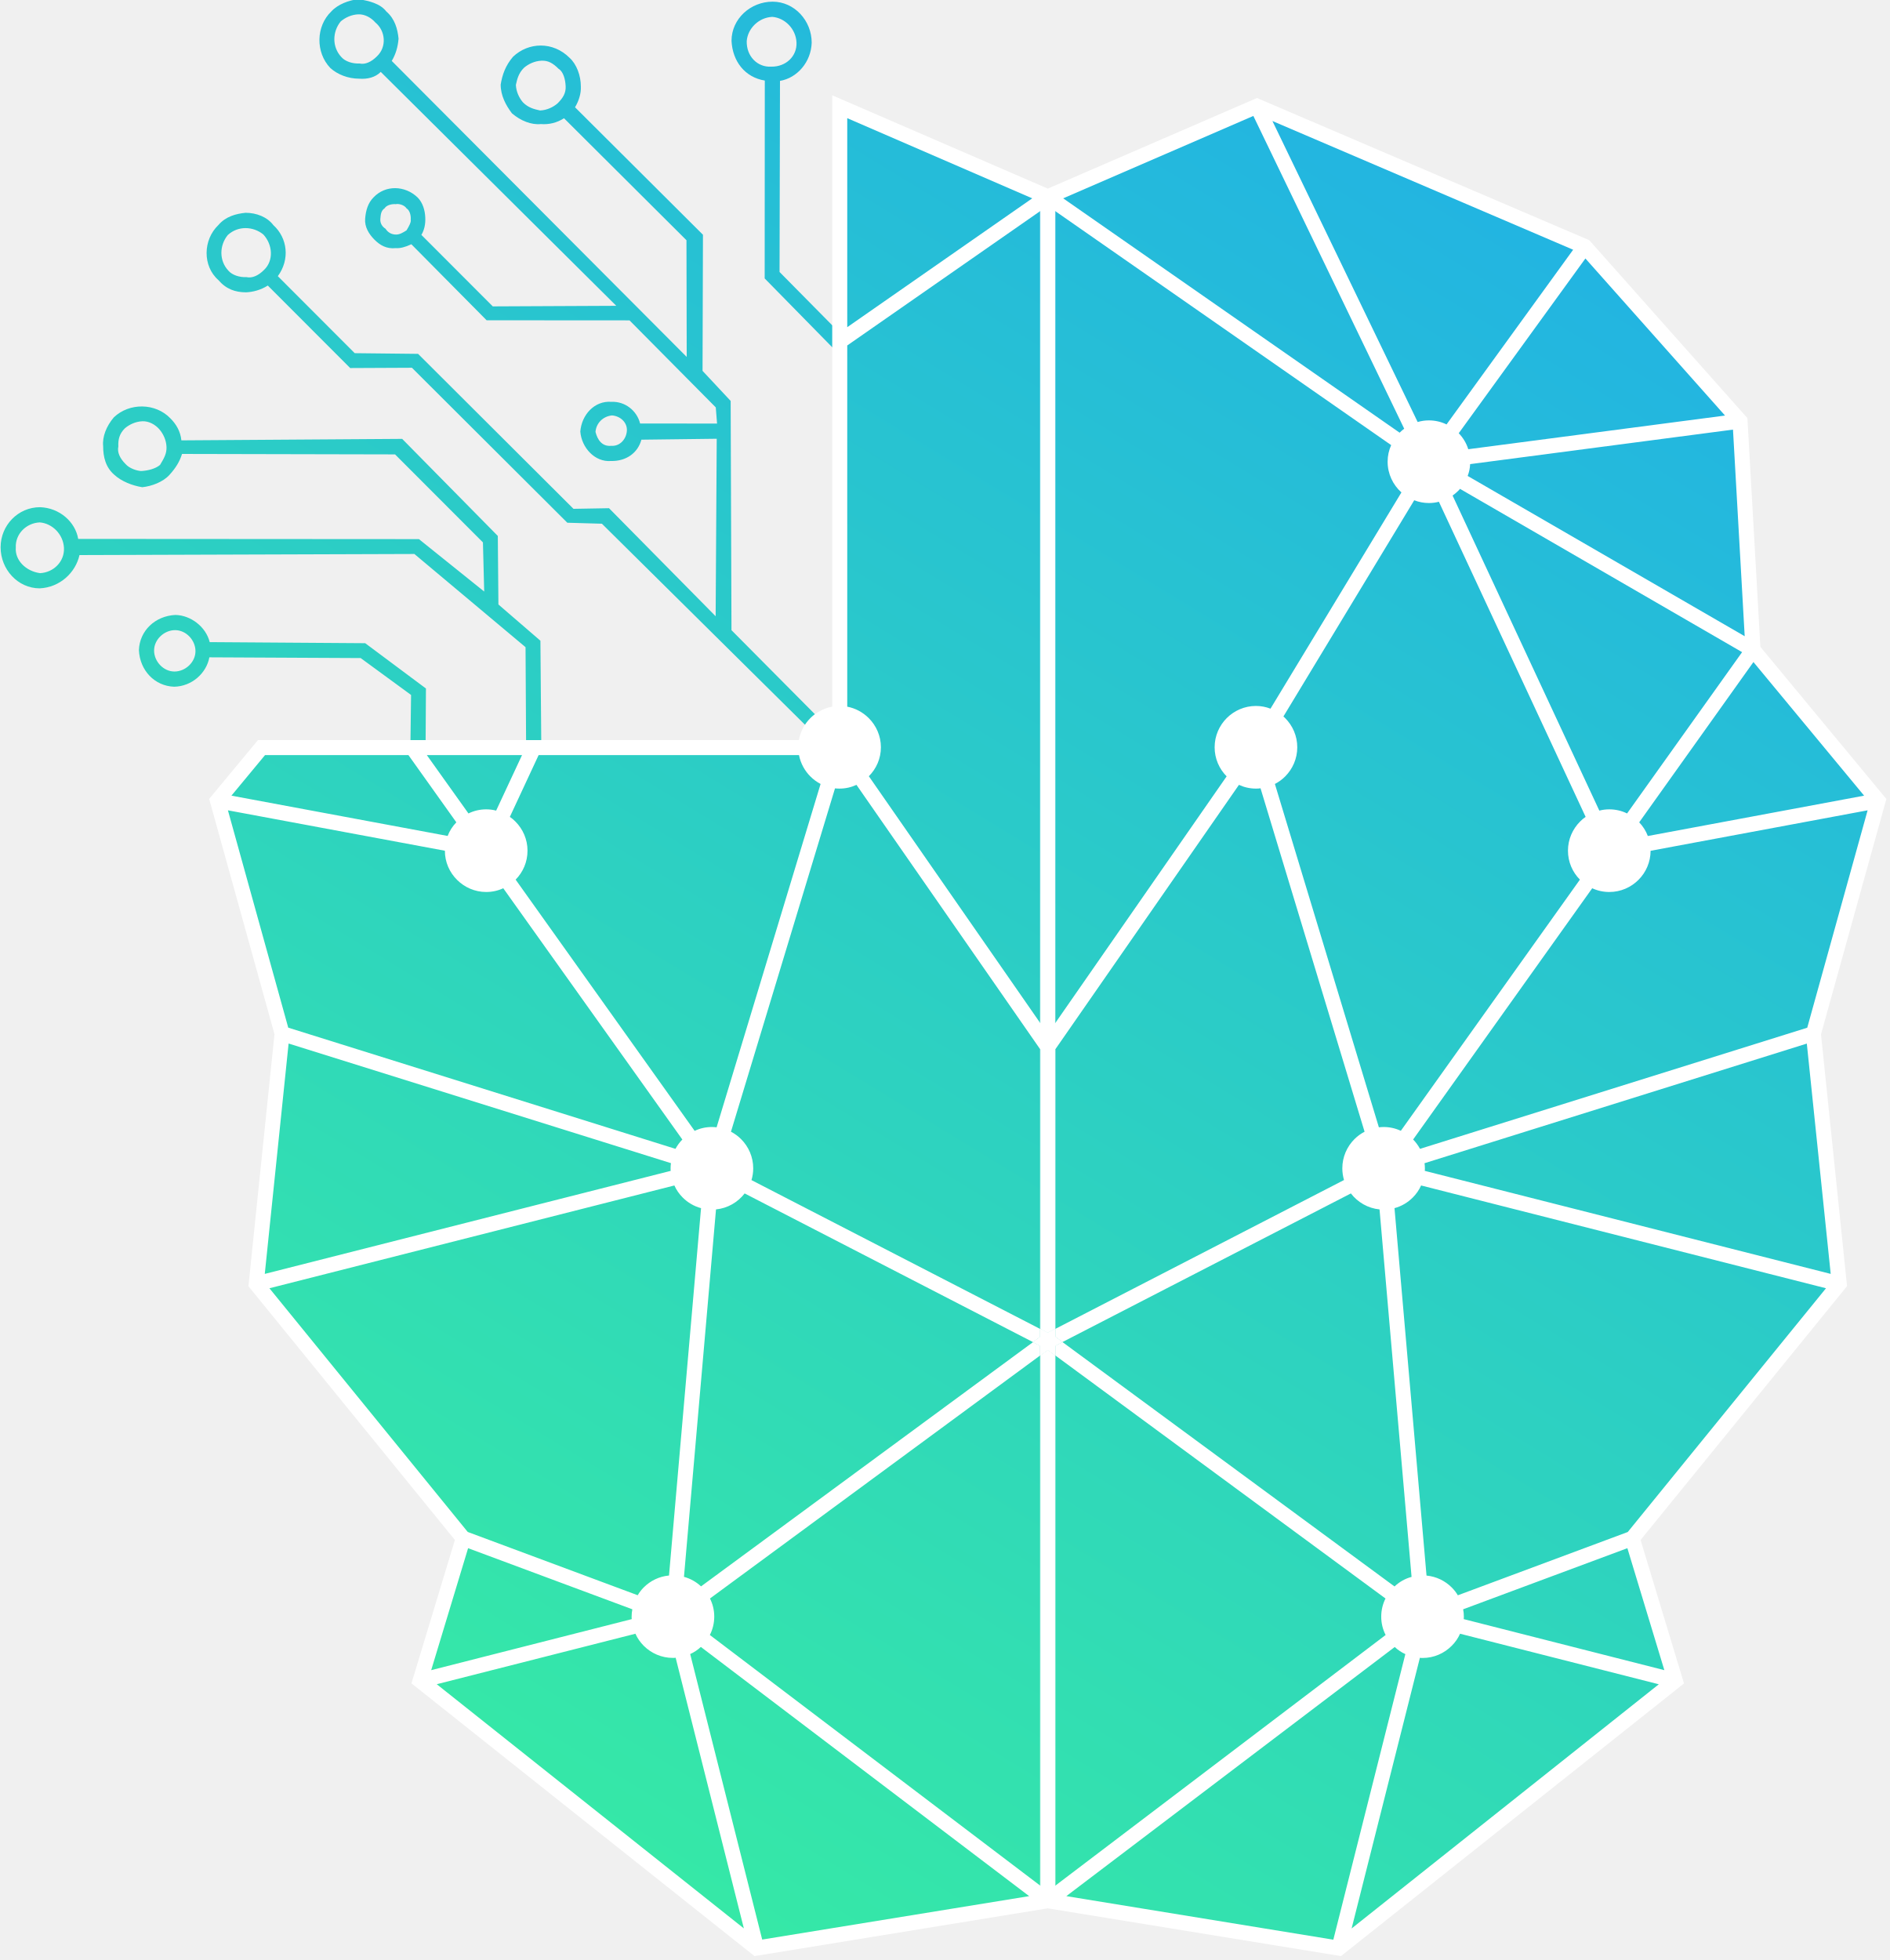
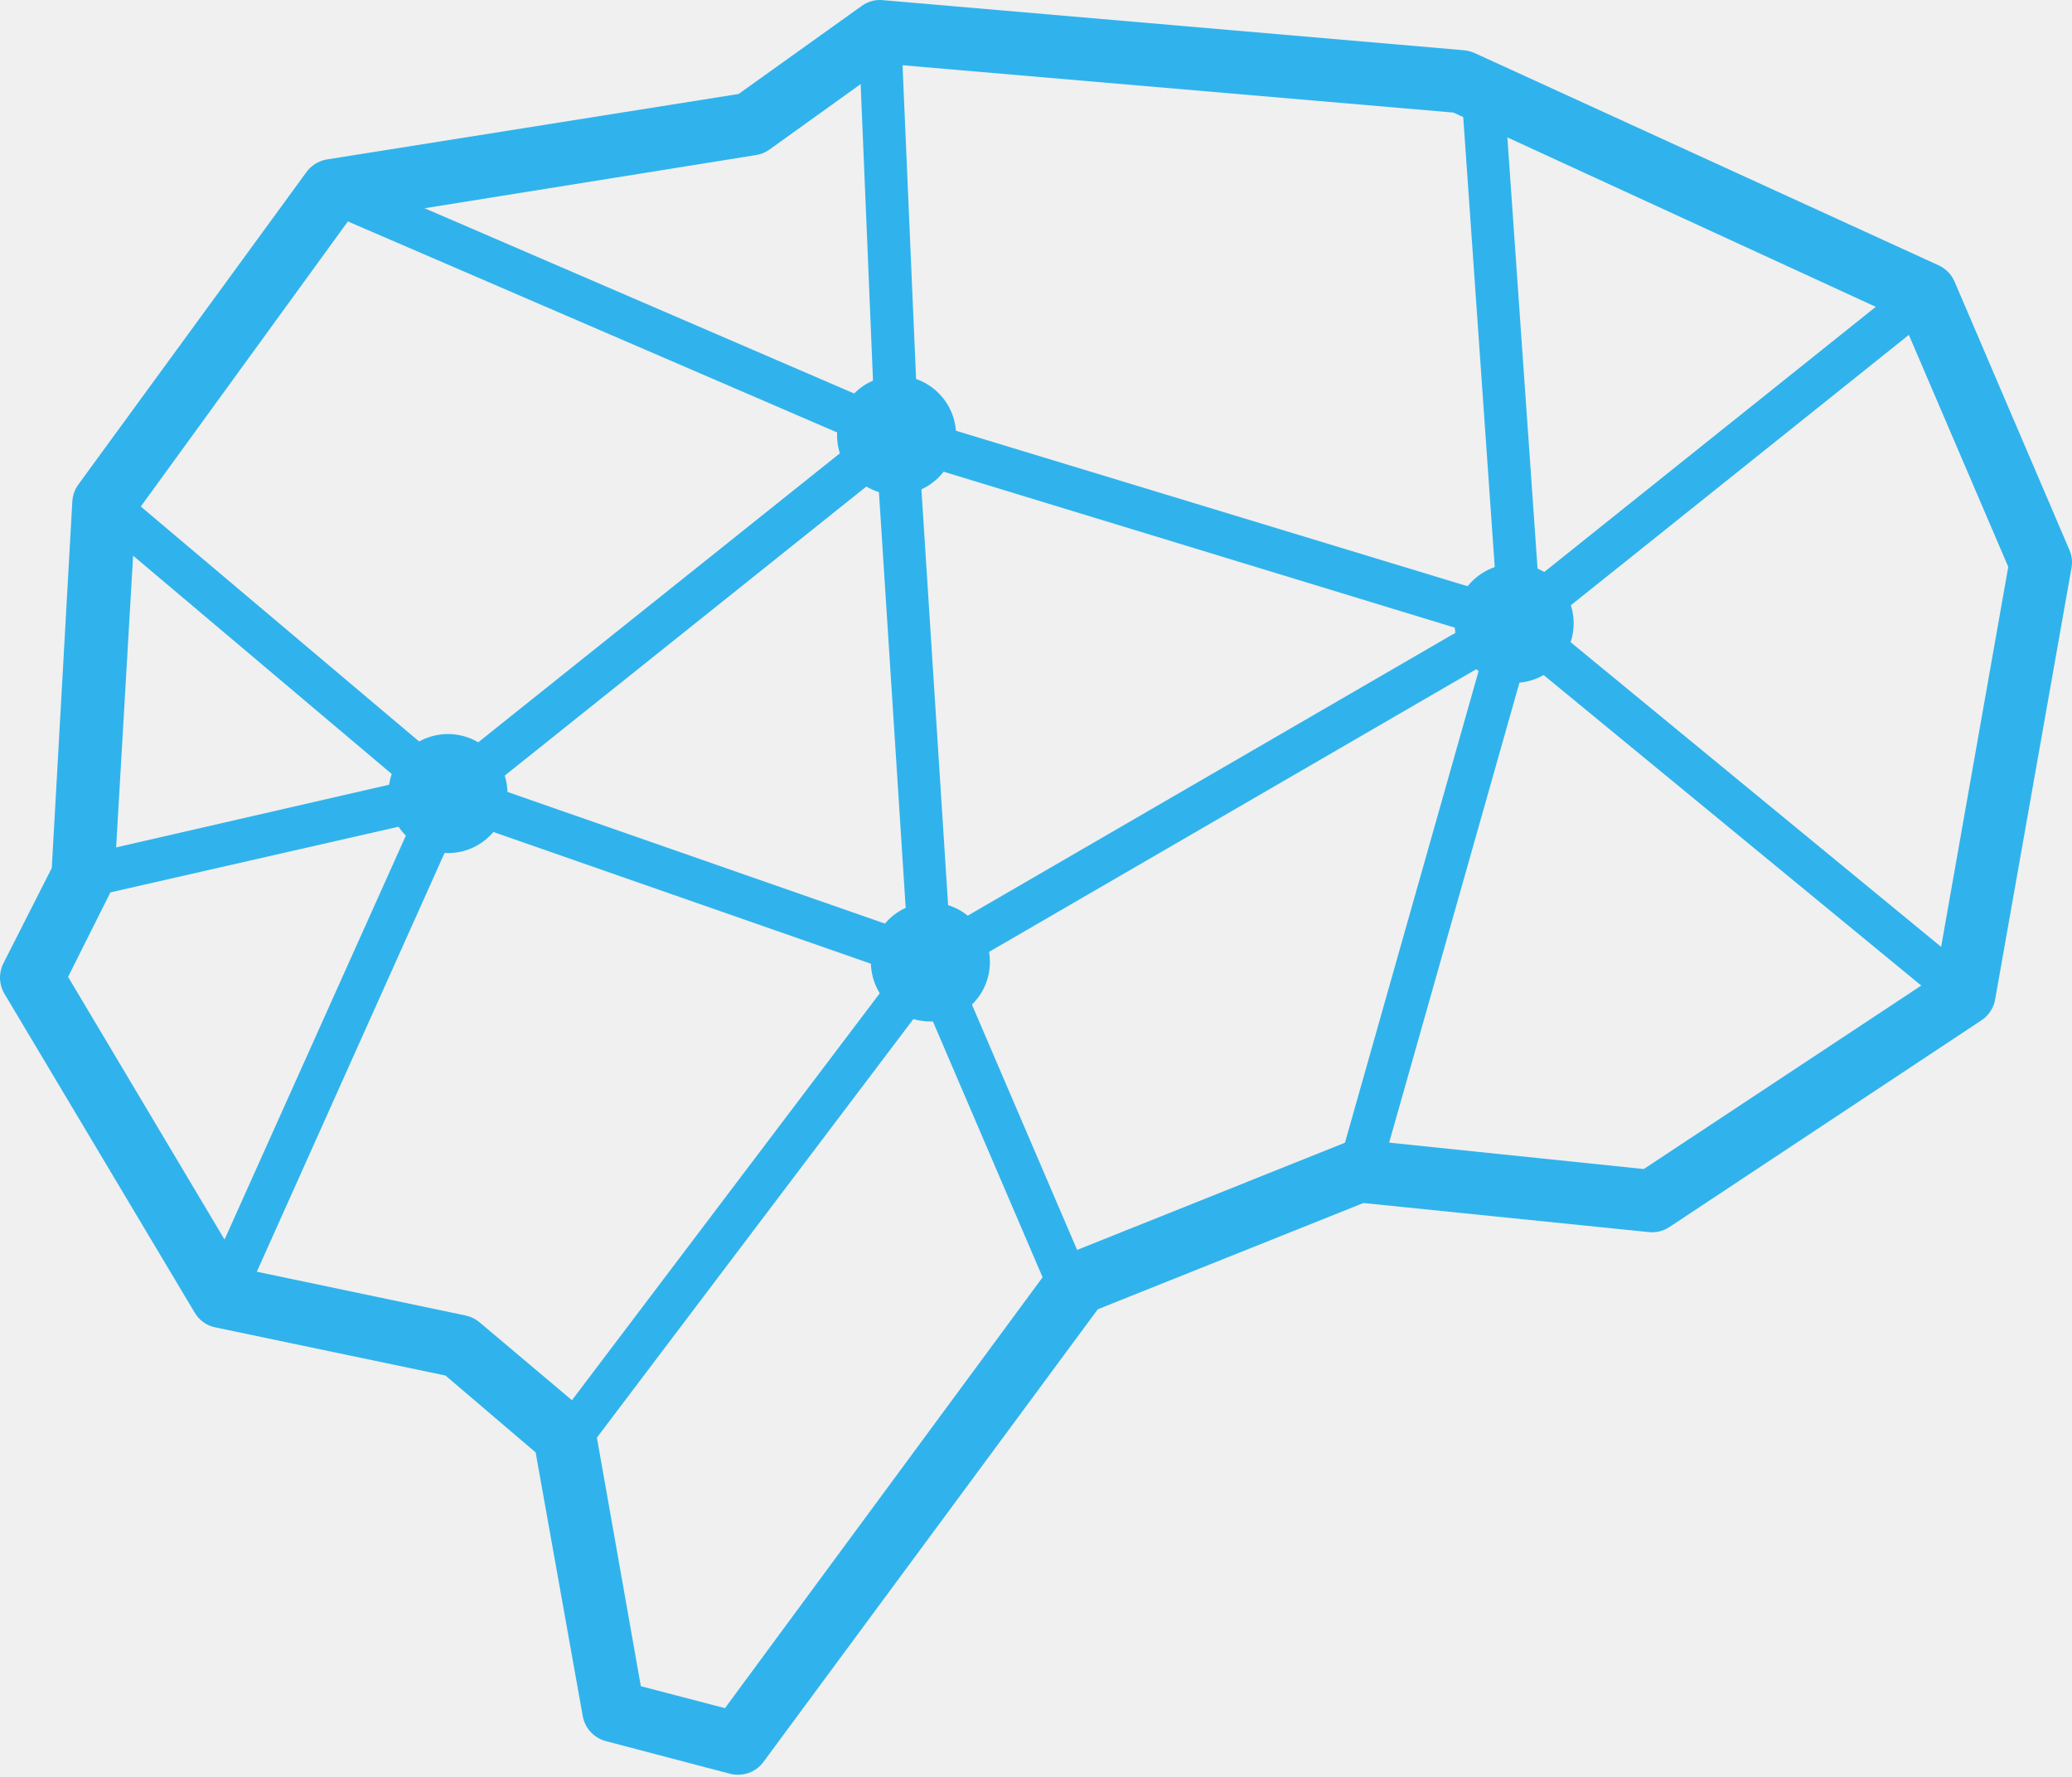
- <svg xmlns="http://www.w3.org/2000/svg" width="100%" height="100%" viewBox="0 0 430 446" version="1.1" xml:space="preserve" style="fill-rule:evenodd;clip-rule:evenodd;stroke-linejoin:round;stroke-miterlimit:1.414;">
-   <g transform="matrix(1,0,0,1,-474.33,-68.182)">
-     <g transform="matrix(220.943,-367.711,-367.711,-220.943,574.496,468.516)">
-       <path d="M0.765,0.527C0.754,0.53 0.742,0.523 0.739,0.512C0.738,0.507 0.739,0.501 0.742,0.496C0.744,0.492 0.747,0.489 0.751,0.488L0.709,0.317L0.675,0.373L0.688,0.425C0.691,0.425 0.694,0.426 0.697,0.428C0.7,0.43 0.703,0.433 0.704,0.437C0.706,0.446 0.701,0.455 0.692,0.457C0.688,0.458 0.684,0.457 0.68,0.455C0.676,0.453 0.674,0.449 0.673,0.445C0.672,0.441 0.672,0.437 0.675,0.433C0.676,0.431 0.678,0.429 0.681,0.427L0.667,0.372L0.706,0.307L0.69,0.244L0.683,0.239L0.662,0.274C0.667,0.279 0.668,0.287 0.664,0.293C0.66,0.301 0.65,0.303 0.642,0.299C0.635,0.294 0.632,0.284 0.637,0.277C0.641,0.27 0.648,0.267 0.655,0.269L0.676,0.235L0.595,0.187L0.615,0.265L0.605,0.281L0.633,0.394L0.616,0.423L0.63,0.479C0.641,0.478 0.65,0.485 0.652,0.495C0.654,0.5 0.653,0.506 0.65,0.511C0.647,0.515 0.643,0.519 0.637,0.52C0.626,0.523 0.614,0.516 0.612,0.505C0.61,0.499 0.611,0.494 0.614,0.489C0.616,0.486 0.619,0.483 0.623,0.481L0.608,0.421L0.625,0.393L0.597,0.28L0.606,0.264L0.566,0.1L0.487,0.23L0.536,0.26L0.541,0.289L0.572,0.308L0.59,0.378L0.529,0.478C0.533,0.481 0.535,0.485 0.536,0.489C0.539,0.5 0.532,0.512 0.521,0.515C0.515,0.516 0.509,0.515 0.505,0.512C0.5,0.509 0.496,0.505 0.495,0.499C0.494,0.494 0.495,0.488 0.497,0.483C0.5,0.479 0.505,0.475 0.51,0.474C0.515,0.473 0.519,0.473 0.523,0.474L0.581,0.377L0.565,0.313L0.543,0.299L0.549,0.343L0.456,0.498C0.463,0.504 0.465,0.515 0.46,0.524C0.454,0.534 0.441,0.537 0.431,0.531C0.421,0.525 0.417,0.512 0.423,0.502C0.429,0.493 0.44,0.49 0.449,0.493L0.541,0.341L0.529,0.265L0.483,0.237L0.456,0.283L0.483,0.299L0.487,0.339L0.445,0.41C0.451,0.416 0.452,0.426 0.448,0.433C0.442,0.442 0.431,0.445 0.422,0.44C0.413,0.434 0.41,0.423 0.415,0.414C0.42,0.406 0.43,0.403 0.438,0.406L0.479,0.337L0.476,0.304L0.452,0.29L0.411,0.358L0.374,0.363L0.286,0.27L0.165,0.214L0.106,0.05L0.03,0.031L0,-0.195L0.101,-0.315L0.101,-0.315L0.159,-0.46L0.373,-0.54L0.426,-0.482L0.598,-0.506L0.705,-0.426L0.828,-0.392L0.863,-0.294L0.963,-0.225L1,-0.107L0.974,0.08L0.876,0.151L0.876,0.151L0.86,0.27L0.758,0.209L0.769,0.252L0.856,0.304C0.862,0.297 0.873,0.295 0.882,0.3C0.892,0.306 0.896,0.319 0.89,0.329C0.884,0.339 0.871,0.343 0.861,0.337C0.852,0.331 0.848,0.321 0.852,0.311L0.762,0.257L0.748,0.203L0.573,0.097L0.593,0.176L0.697,0.239L0.703,0.26L0.765,0.297L0.788,0.39C0.792,0.39 0.796,0.391 0.799,0.393C0.804,0.396 0.808,0.401 0.809,0.406C0.812,0.418 0.805,0.429 0.794,0.432C0.788,0.433 0.783,0.432 0.778,0.43C0.773,0.427 0.77,0.422 0.768,0.417C0.767,0.411 0.768,0.405 0.771,0.401C0.773,0.397 0.776,0.394 0.78,0.392L0.758,0.303L0.705,0.271L0.759,0.486C0.763,0.486 0.767,0.487 0.771,0.489C0.775,0.492 0.779,0.496 0.78,0.502C0.782,0.507 0.78,0.513 0.778,0.518C0.775,0.522 0.77,0.526 0.765,0.527ZM0.747,0.51C0.749,0.517 0.756,0.521 0.763,0.52C0.766,0.519 0.769,0.517 0.771,0.514C0.773,0.511 0.773,0.507 0.772,0.504C0.771,0.497 0.764,0.492 0.757,0.494C0.753,0.495 0.75,0.497 0.749,0.5C0.747,0.503 0.746,0.507 0.747,0.51ZM0.865,0.33C0.871,0.333 0.879,0.331 0.883,0.325C0.886,0.319 0.884,0.311 0.878,0.307C0.872,0.303 0.864,0.305 0.86,0.312C0.856,0.318 0.858,0.326 0.865,0.33ZM0.776,0.415C0.777,0.418 0.779,0.421 0.782,0.423C0.785,0.424 0.788,0.425 0.792,0.424C0.795,0.423 0.798,0.421 0.8,0.418C0.802,0.415 0.802,0.412 0.801,0.408C0.801,0.405 0.798,0.402 0.795,0.4C0.792,0.398 0.789,0.398 0.785,0.399C0.782,0.4 0.779,0.402 0.777,0.405C0.776,0.408 0.775,0.411 0.776,0.415ZM0.681,0.443C0.681,0.445 0.682,0.447 0.684,0.448C0.686,0.449 0.688,0.45 0.69,0.449C0.692,0.449 0.694,0.447 0.695,0.445C0.696,0.444 0.697,0.441 0.696,0.439C0.696,0.437 0.694,0.435 0.692,0.434C0.691,0.433 0.688,0.433 0.686,0.433C0.684,0.434 0.682,0.435 0.681,0.437C0.68,0.439 0.68,0.441 0.681,0.443ZM0.619,0.503C0.621,0.51 0.628,0.514 0.635,0.513C0.642,0.511 0.646,0.504 0.645,0.497C0.643,0.49 0.636,0.485 0.629,0.487C0.625,0.488 0.622,0.49 0.621,0.493C0.619,0.496 0.618,0.5 0.619,0.503ZM0.646,0.292C0.65,0.294 0.655,0.293 0.658,0.289C0.66,0.285 0.659,0.28 0.655,0.278C0.651,0.276 0.646,0.277 0.644,0.281C0.641,0.285 0.643,0.289 0.646,0.292ZM0.503,0.497C0.504,0.501 0.506,0.504 0.509,0.505C0.512,0.507 0.515,0.508 0.519,0.507C0.522,0.506 0.525,0.504 0.527,0.501C0.529,0.498 0.529,0.494 0.528,0.491C0.527,0.488 0.525,0.485 0.522,0.483C0.519,0.481 0.516,0.481 0.512,0.481C0.509,0.482 0.506,0.485 0.504,0.488C0.503,0.49 0.502,0.494 0.503,0.497ZM0.435,0.524C0.441,0.528 0.449,0.526 0.453,0.52C0.456,0.514 0.454,0.506 0.448,0.502C0.442,0.498 0.434,0.5 0.43,0.506C0.427,0.513 0.429,0.521 0.435,0.524ZM0.426,0.433C0.431,0.436 0.438,0.434 0.441,0.429C0.444,0.424 0.442,0.417 0.437,0.414C0.432,0.411 0.425,0.413 0.422,0.418C0.419,0.423 0.421,0.43 0.426,0.433Z" style="fill:url(#_Linear1);fill-rule:nonzero;" />
-     </g>
-     <g transform="matrix(1,0,0,1,714.502,497.247)">
-       <path d="M0,-381.01L-0.055,-381.051L-0.055,-196.209L0,-196.291L0,-381.01ZM-0.055,-190.21L-0.055,-126.656L-1.743,-125.778L-3.404,-126.642L-3.404,-120.657L-1.729,-121.893L-0.055,-120.671L-0.055,0.041L0.014,0L0.014,-190.32L-0.055,-190.21Z" style="fill:white;fill-rule:nonzero;" />
-     </g>
-     <g transform="matrix(1,0,0,1,716.122,371.827)">
-       <path d="M0,1.743L-1.606,2.58L-1.675,2.607L-2.443,3.006L-3.157,1.605L-3.35,1.263L-4.009,-0.028L-3.363,-0.358L-1.675,-1.236L-1.606,-1.263L-1.606,0.562L0,1.743Z" style="fill:white;fill-rule:nonzero;" />
-     </g>
-     <g transform="matrix(1,0,0,1,716.122,375.079)">
-       <path d="M0,-1.509L-1.606,-0.672L-1.606,1.552L-1.675,1.497L-3.35,0.275L-4.146,-0.315L-3.35,-1.4L-3.157,-1.647L-2.114,-3.061L-1.675,-2.731L-1.606,-2.69L0,-1.509Z" style="fill:white;fill-rule:nonzero;" />
-     </g>
-     <g transform="matrix(-0.55238,-0.833592,-0.833592,0.55238,788.071,157.537)">
-       <path d="M-77.073,143.429L-76.973,143.429L76.984,41.409L76.987,41.34L-77.073,143.429Z" style="fill:white;fill-rule:nonzero;" />
-     </g>
-     <g transform="matrix(1,0,0,1,714.447,433.61)">
-       <path d="M0,-63.018L0,-57.034L-1.675,-58.255L-3.35,-57.02L-3.35,63.678L-3.418,63.624L-3.418,-126.696L-3.35,-126.614L-3.35,-63.004L-1.688,-62.14L0,-63.018Z" style="fill:white;fill-rule:nonzero;" />
-     </g>
-     <g transform="matrix(1,0,0,1,713.432,373.612)">
-       <path d="M0,-1.798L-0.659,-0.522L-0.838,-0.179L-1.565,1.235L-2.334,0.837L-2.402,0.809L-4.009,-0.027L-2.402,-1.208L-2.402,-3.033L-2.334,-3.006L-0.673,-2.142L0,-1.798Z" style="fill:white;fill-rule:nonzero;" />
-     </g>
-     <g transform="matrix(1,0,0,1,844.781,186.38)">
-       <path d="M0,230.401L-0.014,230.415L-38.682,244.814C-39.065,244.155 -39.532,243.565 -40.068,243.03C-41.564,241.534 -43.568,240.532 -45.806,240.326L-53.095,156.717C-51.502,156.291 -50.074,155.44 -48.936,154.301C-48.139,153.505 -47.494,152.585 -47.041,151.556L45.105,174.946L0,230.401ZM8.318,261.849L-37.336,250.236C-37.309,250.045 -37.309,249.866 -37.309,249.673C-37.309,249.097 -37.363,248.534 -37.474,247.999L-0.096,234.093L8.318,261.849ZM-62.854,320.627L-47.315,259.035C-47.109,259.076 -46.918,259.076 -46.712,259.076C-44.117,259.076 -41.771,258.019 -40.068,256.303C-39.271,255.507 -38.627,254.588 -38.174,253.558L7.056,265.061L-62.854,320.627ZM-67.014,323.179L-127.781,313.269L-53.039,256.578C-52.326,257.251 -51.516,257.799 -50.624,258.198L-67.014,323.179ZM-130.334,310.908L-130.334,190.196L-132.009,188.974L-133.684,190.21L-133.684,310.908L-133.752,310.853L-208.905,253.846C-208.26,252.584 -207.903,251.156 -207.903,249.66C-207.903,248.191 -208.247,246.791 -208.878,245.542L-133.752,190.251L-133.752,188.041L-135.358,187.204L-210.909,242.783C-211.994,241.767 -213.325,241.012 -214.794,240.614L-207.505,157.005C-204.856,156.744 -202.522,155.372 -200.985,153.367L-135.358,187.204L-133.752,186.023L-133.752,184.198L-199.434,150.334C-199.173,149.483 -199.036,148.59 -199.036,147.657C-199.036,145.063 -200.093,142.716 -201.795,141.013C-202.467,140.341 -203.25,139.764 -204.101,139.325L-180.422,61.193C-180.08,61.234 -179.736,61.248 -179.393,61.248C-178.021,61.248 -176.716,60.946 -175.536,60.397L-133.752,120.533L-133.684,120.616L-133.684,184.225L-132.022,185.089L-130.334,184.212L-130.334,120.657L-130.266,120.547L-88.495,60.397C-87.314,60.946 -86.011,61.248 -84.624,61.248C-84.268,61.248 -83.925,61.234 -83.581,61.18L-59.903,139.325C-60.754,139.764 -61.536,140.341 -62.209,141.013C-63.911,142.716 -64.968,145.063 -64.968,147.657C-64.968,148.577 -64.831,149.469 -64.584,150.32L-130.266,184.184L-130.266,186.009L-128.659,187.19L-63.019,153.367C-61.481,155.372 -59.147,156.744 -56.499,157.005L-49.21,240.628C-50.679,241.012 -51.996,241.767 -53.081,242.797L-53.095,242.797L-128.659,187.19L-130.266,188.027L-130.266,190.251L-55.14,245.542C-55.771,246.791 -56.114,248.191 -56.114,249.673C-56.114,251.17 -55.758,252.584 -55.112,253.846L-130.266,310.867L-130.334,310.908ZM-196.991,323.152L-213.38,258.184C-212.488,257.786 -211.664,257.237 -210.951,256.564L-136.236,313.269L-196.991,323.152ZM-271.06,265.047L-225.844,253.558C-225.391,254.588 -224.732,255.521 -223.95,256.303C-222.248,258.005 -219.9,259.062 -217.306,259.062C-217.1,259.062 -216.894,259.062 -216.688,259.021L-201.164,320.613L-271.06,265.047ZM-263.921,234.093L-226.544,247.999C-226.654,248.534 -226.708,249.097 -226.708,249.66C-226.708,249.852 -226.708,250.045 -226.681,250.236L-272.322,261.849L-263.921,234.093ZM-309.137,174.946L-216.977,151.556C-216.523,152.585 -215.878,153.505 -215.082,154.301C-213.943,155.44 -212.515,156.291 -210.909,156.717L-218.198,240.312C-220.436,240.518 -222.44,241.506 -223.95,243.016C-224.485,243.551 -224.952,244.155 -225.322,244.8L-264.004,230.401L-309.137,174.946ZM-304.772,119.257L-217.759,146.477C-217.814,146.861 -217.841,147.259 -217.841,147.657C-217.841,147.849 -217.841,148.042 -217.814,148.234L-310.194,171.679L-304.772,119.257ZM-318.581,66.19L-269.206,75.387C-269.206,77.981 -268.149,80.315 -266.434,82.017C-264.731,83.719 -262.384,84.776 -259.804,84.776C-258.417,84.776 -257.1,84.474 -255.919,83.924L-215.247,140.986L-215.165,141.109C-215.782,141.727 -216.304,142.441 -216.729,143.224L-304.854,115.647L-318.581,66.19ZM-310.139,53.63L-277.497,53.63L-266.598,68.922C-267.463,69.814 -268.136,70.857 -268.575,72.024L-317.785,62.854L-310.139,53.63ZM-251.65,53.63L-257.539,66.258C-258.266,66.066 -259.021,65.97 -259.804,65.97C-261.245,65.97 -262.618,66.299 -263.839,66.903L-273.311,53.63L-251.65,53.63ZM-188.617,53.63C-188.247,55.51 -187.327,57.185 -186.023,58.489C-185.351,59.162 -184.568,59.738 -183.703,60.191L-207.368,138.323C-207.725,138.282 -208.082,138.255 -208.438,138.255C-209.839,138.255 -211.17,138.556 -212.364,139.133L-253.105,81.962C-251.43,80.273 -250.401,77.94 -250.401,75.373C-250.401,72.792 -251.458,70.445 -253.16,68.743C-253.544,68.345 -253.97,67.988 -254.423,67.686L-247.875,53.63L-188.617,53.63ZM-177.636,-39.587L-133.752,-70.143L-133.697,-70.184L-133.697,114.631L-133.752,114.548L-172.722,58.434C-171.034,56.746 -169.977,54.426 -169.977,51.845C-169.977,49.265 -171.034,46.918 -172.75,45.202C-174.081,43.884 -175.755,42.964 -177.636,42.608L-177.636,-39.587ZM-177.636,-91.309L-135.536,-73.067L-177.636,-43.746L-177.636,-91.309ZM-130.334,-70.184L-130.279,-70.143L-53.85,-16.911C-54.371,-15.758 -54.659,-14.481 -54.659,-13.136C-54.659,-10.364 -53.438,-7.851 -51.516,-6.149L-81.316,43.061C-82.346,42.662 -83.458,42.443 -84.624,42.443C-87.219,42.443 -89.566,43.5 -91.269,45.202C-92.971,46.904 -94.027,49.251 -94.027,51.845C-94.027,54.426 -92.984,56.759 -91.296,58.462L-130.279,114.576L-130.334,114.658L-130.334,-70.184ZM-85.215,-91.817L-50.885,-20.645C-51.241,-20.384 -51.585,-20.082 -51.9,-19.766C-51.914,-19.752 -51.914,-19.752 -51.928,-19.739L-128.495,-73.067L-85.215,-91.817ZM-12.437,-61.371L-41.248,-21.62C-42.47,-22.209 -43.829,-22.539 -45.257,-22.539C-46.148,-22.539 -47,-22.415 -47.823,-22.168L-80.877,-90.664L-12.437,-61.371ZM22.127,-23.637L-36.307,-15.978C-36.732,-17.35 -37.487,-18.599 -38.476,-19.615L-9.649,-59.381L22.127,-23.637ZM26.603,26.575L-36.444,-9.897C-36.114,-10.734 -35.923,-11.64 -35.881,-12.587L23.939,-20.439L26.603,26.575ZM28.593,32.45L53.781,62.854L4.558,72.037C4.118,70.871 3.445,69.814 2.595,68.922L28.593,32.45ZM-39.876,-5.436C-39.423,-5.751 -38.997,-6.108 -38.613,-6.493C-38.462,-6.643 -38.311,-6.795 -38.188,-6.959L26.012,30.199L-0.165,66.903C-1.387,66.299 -2.759,65.97 -4.214,65.97C-4.996,65.97 -5.751,66.066 -6.479,66.258L-39.876,-5.436ZM-77.98,45.202C-78.104,45.078 -78.241,44.941 -78.379,44.845L-48.605,-4.365C-47.563,-3.953 -46.438,-3.734 -45.257,-3.734C-44.475,-3.734 -43.719,-3.829 -42.991,-4.022L-9.595,67.686C-10.048,67.988 -10.474,68.345 -10.857,68.743C-12.56,70.445 -13.617,72.792 -13.617,75.373C-13.617,77.94 -12.587,80.273 -10.898,81.962L-51.653,139.119C-52.848,138.556 -54.165,138.255 -55.565,138.255C-55.936,138.255 -56.293,138.282 -56.649,138.323L-80.314,60.191C-79.449,59.752 -78.667,59.175 -77.98,58.489C-76.278,56.787 -75.222,54.44 -75.222,51.845C-75.222,49.251 -76.278,46.904 -77.98,45.202M40.837,115.66L-47.288,143.224C-47.714,142.441 -48.235,141.727 -48.853,141.096L-8.099,83.924C-6.918,84.474 -5.601,84.776 -4.214,84.776C-1.62,84.776 0.728,83.719 2.43,82.017C4.132,80.315 5.175,77.981 5.188,75.401L54.577,66.19L40.837,115.66ZM46.177,171.679L-46.204,148.234C-46.176,148.042 -46.176,147.849 -46.176,147.657C-46.176,147.259 -46.204,146.875 -46.259,146.49L40.74,119.271L46.177,171.679ZM43.967,117.157L58.846,63.609L30.171,28.991L27.22,-23.06L-8.771,-63.54L-84.392,-95.894L-131.995,-75.277L-181.054,-96.512L-181.054,42.608C-182.193,42.799 -183.264,43.225 -184.238,43.816C-184.897,44.2 -185.488,44.667 -186.023,45.202C-187.368,46.547 -188.302,48.276 -188.645,50.212L-311.745,50.212L-322.85,63.595L-307.984,117.143L-313.914,174.479L-266.928,232.227L-276.811,264.855L-198.748,326.913L-132.009,316.042L-66.011,326.79L-65.27,326.913L12.793,264.869L2.91,232.227L49.896,174.465L43.967,117.157Z" style="fill:white;fill-rule:nonzero;" />
-     </g>
-     <g transform="matrix(1,0,0,1,713.568,373.885)">
-       <path d="M0,0.88L-0.796,1.47L-2.471,2.705L-2.539,2.746L-2.539,0.536L-4.146,-0.301L-2.539,-1.481L-2.471,-1.522L-2.018,-1.866L-0.975,-0.452L-0.796,-0.205L0,0.88Z" style="fill:white;fill-rule:nonzero;" />
-     </g>
-   </g>
-   <defs>
-     <linearGradient id="_Linear1" x1="0" y1="0" x2="1" y2="0" gradientUnits="userSpaceOnUse" gradientTransform="matrix(1,5.55112e-17,5.55112e-17,-1,0,-0.00298618)">
-       <stop offset="0" style="stop-color:rgb(54,233,166);stop-opacity:1" />
-       <stop offset="1" style="stop-color:rgb(34,180,226);stop-opacity:1" />
-     </linearGradient>
-   </defs>
+ <svg xmlns="http://www.w3.org/2000/svg" width="800" height="686" viewBox="0 0 800 686" fill="none">
+   <path d="M359.225 379.621C358.295 379.595 357.374 379.434 356.49 379.142L170.291 314.181C168.904 313.703 167.671 312.861 166.72 311.744C165.769 310.627 165.134 309.275 164.883 307.83C164.632 306.385 164.772 304.898 165.291 303.526C165.809 302.153 166.685 300.945 167.829 300.026L341.036 161.625C342.216 160.688 343.629 160.091 345.123 159.898C346.618 159.705 348.136 159.924 349.515 160.531C350.869 161.123 352.036 162.072 352.892 163.276C353.747 164.481 354.258 165.896 354.37 167.369L367.431 370.731C367.463 372.05 367.182 373.356 366.612 374.545C366.041 375.734 365.197 376.77 364.149 377.569C362.785 378.787 361.05 379.51 359.225 379.621ZM189.711 303.582L350.267 359.585L338.985 184.259L189.711 303.582Z" fill="#30B3EC" />
+   <path d="M222.057 566.161L208.996 556.246L352.594 366.423C353.264 365.558 354.101 364.837 355.056 364.303L564.094 243.065L343.773 175.847C342.159 175.347 340.737 174.365 339.698 173.032C338.659 171.7 338.053 170.081 337.961 168.394L331.123 4.282L347.534 3.598L354.372 161.83L587.002 232.535C588.537 232.998 589.902 233.901 590.93 235.131C591.957 236.362 592.602 237.867 592.784 239.46C592.966 241.053 592.677 242.664 591.953 244.095C591.229 245.525 590.102 246.713 588.711 247.51L364.766 377.432L222.057 566.161Z" fill="#30B3EC" />
+   <path d="M580.452 30.999L564.041 32.148L579.205 248.776L595.616 247.627L580.452 30.999Z" fill="#30B3EC" />
+   <path d="M530.383 462.223L514.587 457.778L576.745 238.415C577.198 236.772 578.154 235.313 579.48 234.244L744.892 101.928L755.149 114.783L591.789 245.458L530.383 462.223Z" fill="#30B3EC" />
+   <path d="M131.196 66.279L124.697 81.348L342.953 175.48L349.452 160.41L131.196 66.279Z" fill="#30B3EC" />
+   <path d="M90.017 511.389L75.041 504.551L158.739 318.078L25.808 348.371L22.184 332.37L171.116 298.18C172.61 297.847 174.167 297.935 175.614 298.434C177.061 298.933 178.341 299.824 179.312 301.008C180.283 302.191 180.907 303.621 181.113 305.138C181.32 306.654 181.102 308.199 180.484 309.599L90.017 511.389Z" fill="#30B3EC" />
+   <path d="M363.562 360.582L348.479 367.05L407.2 503.991L422.283 497.523L363.562 360.582Z" fill="#30B3EC" />
+   <path d="M172.963 329.361C185.652 329.361 195.938 319.075 195.938 306.386C195.938 293.697 185.652 283.41 172.963 283.41C160.273 283.41 149.987 293.697 149.987 306.386C149.987 319.075 160.273 329.361 172.963 329.361Z" fill="#30B3EC" />
+   <path d="M584.611 263.647C597.3 263.647 607.587 253.36 607.587 240.671C607.587 227.982 597.3 217.695 584.611 217.695C571.922 217.695 561.635 227.982 561.635 240.671C561.635 253.36 571.922 263.647 584.611 263.647Z" fill="#30B3EC" />
+   <path d="M346.169 191.027C358.858 191.027 369.144 180.74 369.144 168.051C369.144 155.362 358.858 145.075 346.169 145.075C333.479 145.075 323.193 155.362 323.193 168.051C323.193 180.74 333.479 191.027 346.169 191.027Z" fill="#30B3EC" />
+   <path d="M359.227 394.39C371.916 394.39 382.203 384.103 382.203 371.414C382.203 358.725 371.916 348.438 359.227 348.438C346.538 348.438 336.251 358.725 336.251 371.414C336.251 384.103 346.538 394.39 359.227 394.39Z" fill="#30B3EC" />
+   <path d="M284.831 685.211C283.792 685.209 282.758 685.071 281.754 684.801L233.888 672.219C231.645 671.62 229.617 670.396 228.043 668.689C226.469 666.982 225.413 664.862 224.999 662.577L206.81 560.759L172.004 531.082L83.11 512.483C81.462 512.151 79.903 511.473 78.536 510.495C77.168 509.517 76.024 508.26 75.178 506.807L1.738 383.723C0.688 381.969 0.094 379.98 0.01 377.937C-0.073 375.895 0.356 373.864 1.259 372.03L19.995 335.105L27.927 193.558C28.074 191.216 28.88 188.965 30.252 187.062L118.121 66.713C119.04 65.377 120.214 64.237 121.575 63.357C122.936 62.477 124.458 61.874 126.053 61.584L285.173 36.283L332.698 2.298C335.004 0.603 337.846 -0.199 340.698 0.042L565.19 19.393C566.579 19.527 567.94 19.873 569.224 20.419L748.586 102.475C751.324 103.745 753.493 105.987 754.672 108.766L799.05 212.431C799.965 214.587 800.226 216.965 799.802 219.269L770.331 385.843C770.052 387.476 769.441 389.036 768.535 390.424C767.63 391.812 766.449 392.999 765.065 393.912L644.511 473.78C642.173 475.327 639.366 476.005 636.579 475.694L526.419 464.48L423.848 505.508L294.747 680.288C293.605 681.838 292.109 683.093 290.385 683.949C288.66 684.806 286.757 685.238 284.831 685.211V685.211ZM247.427 651.021L279.908 659.5L405.933 488.55C407.266 486.713 409.091 485.291 411.198 484.447L520.059 440.889C521.874 440.137 523.85 439.855 525.803 440.068L634.664 451.351L747.492 376.748L775.391 218.858L734.363 123.126L561.156 43.463L343.091 24.727L297.071 57.755C295.538 58.875 293.754 59.603 291.875 59.874L134.6 85.107L52.339 198.344L44.133 339.276C44.074 340.92 43.654 342.531 42.902 343.994L26.286 377.158L93.367 489.781L179.799 507.901C181.79 508.337 183.645 509.253 185.202 510.568L225.751 544.758C227.813 546.542 229.25 548.938 229.854 551.596L247.427 651.021Z" fill="#30B3EC" />
+   <path d="M583.427 229.043L573.004 241.719L759.659 395.203L770.082 382.527L583.427 229.043Z" fill="#30B3EC" />
+   <path d="M45.41 188.009L34.824 200.55L167.7 312.719L178.286 300.179L45.41 188.009Z" fill="#30B3EC" />
</svg>
